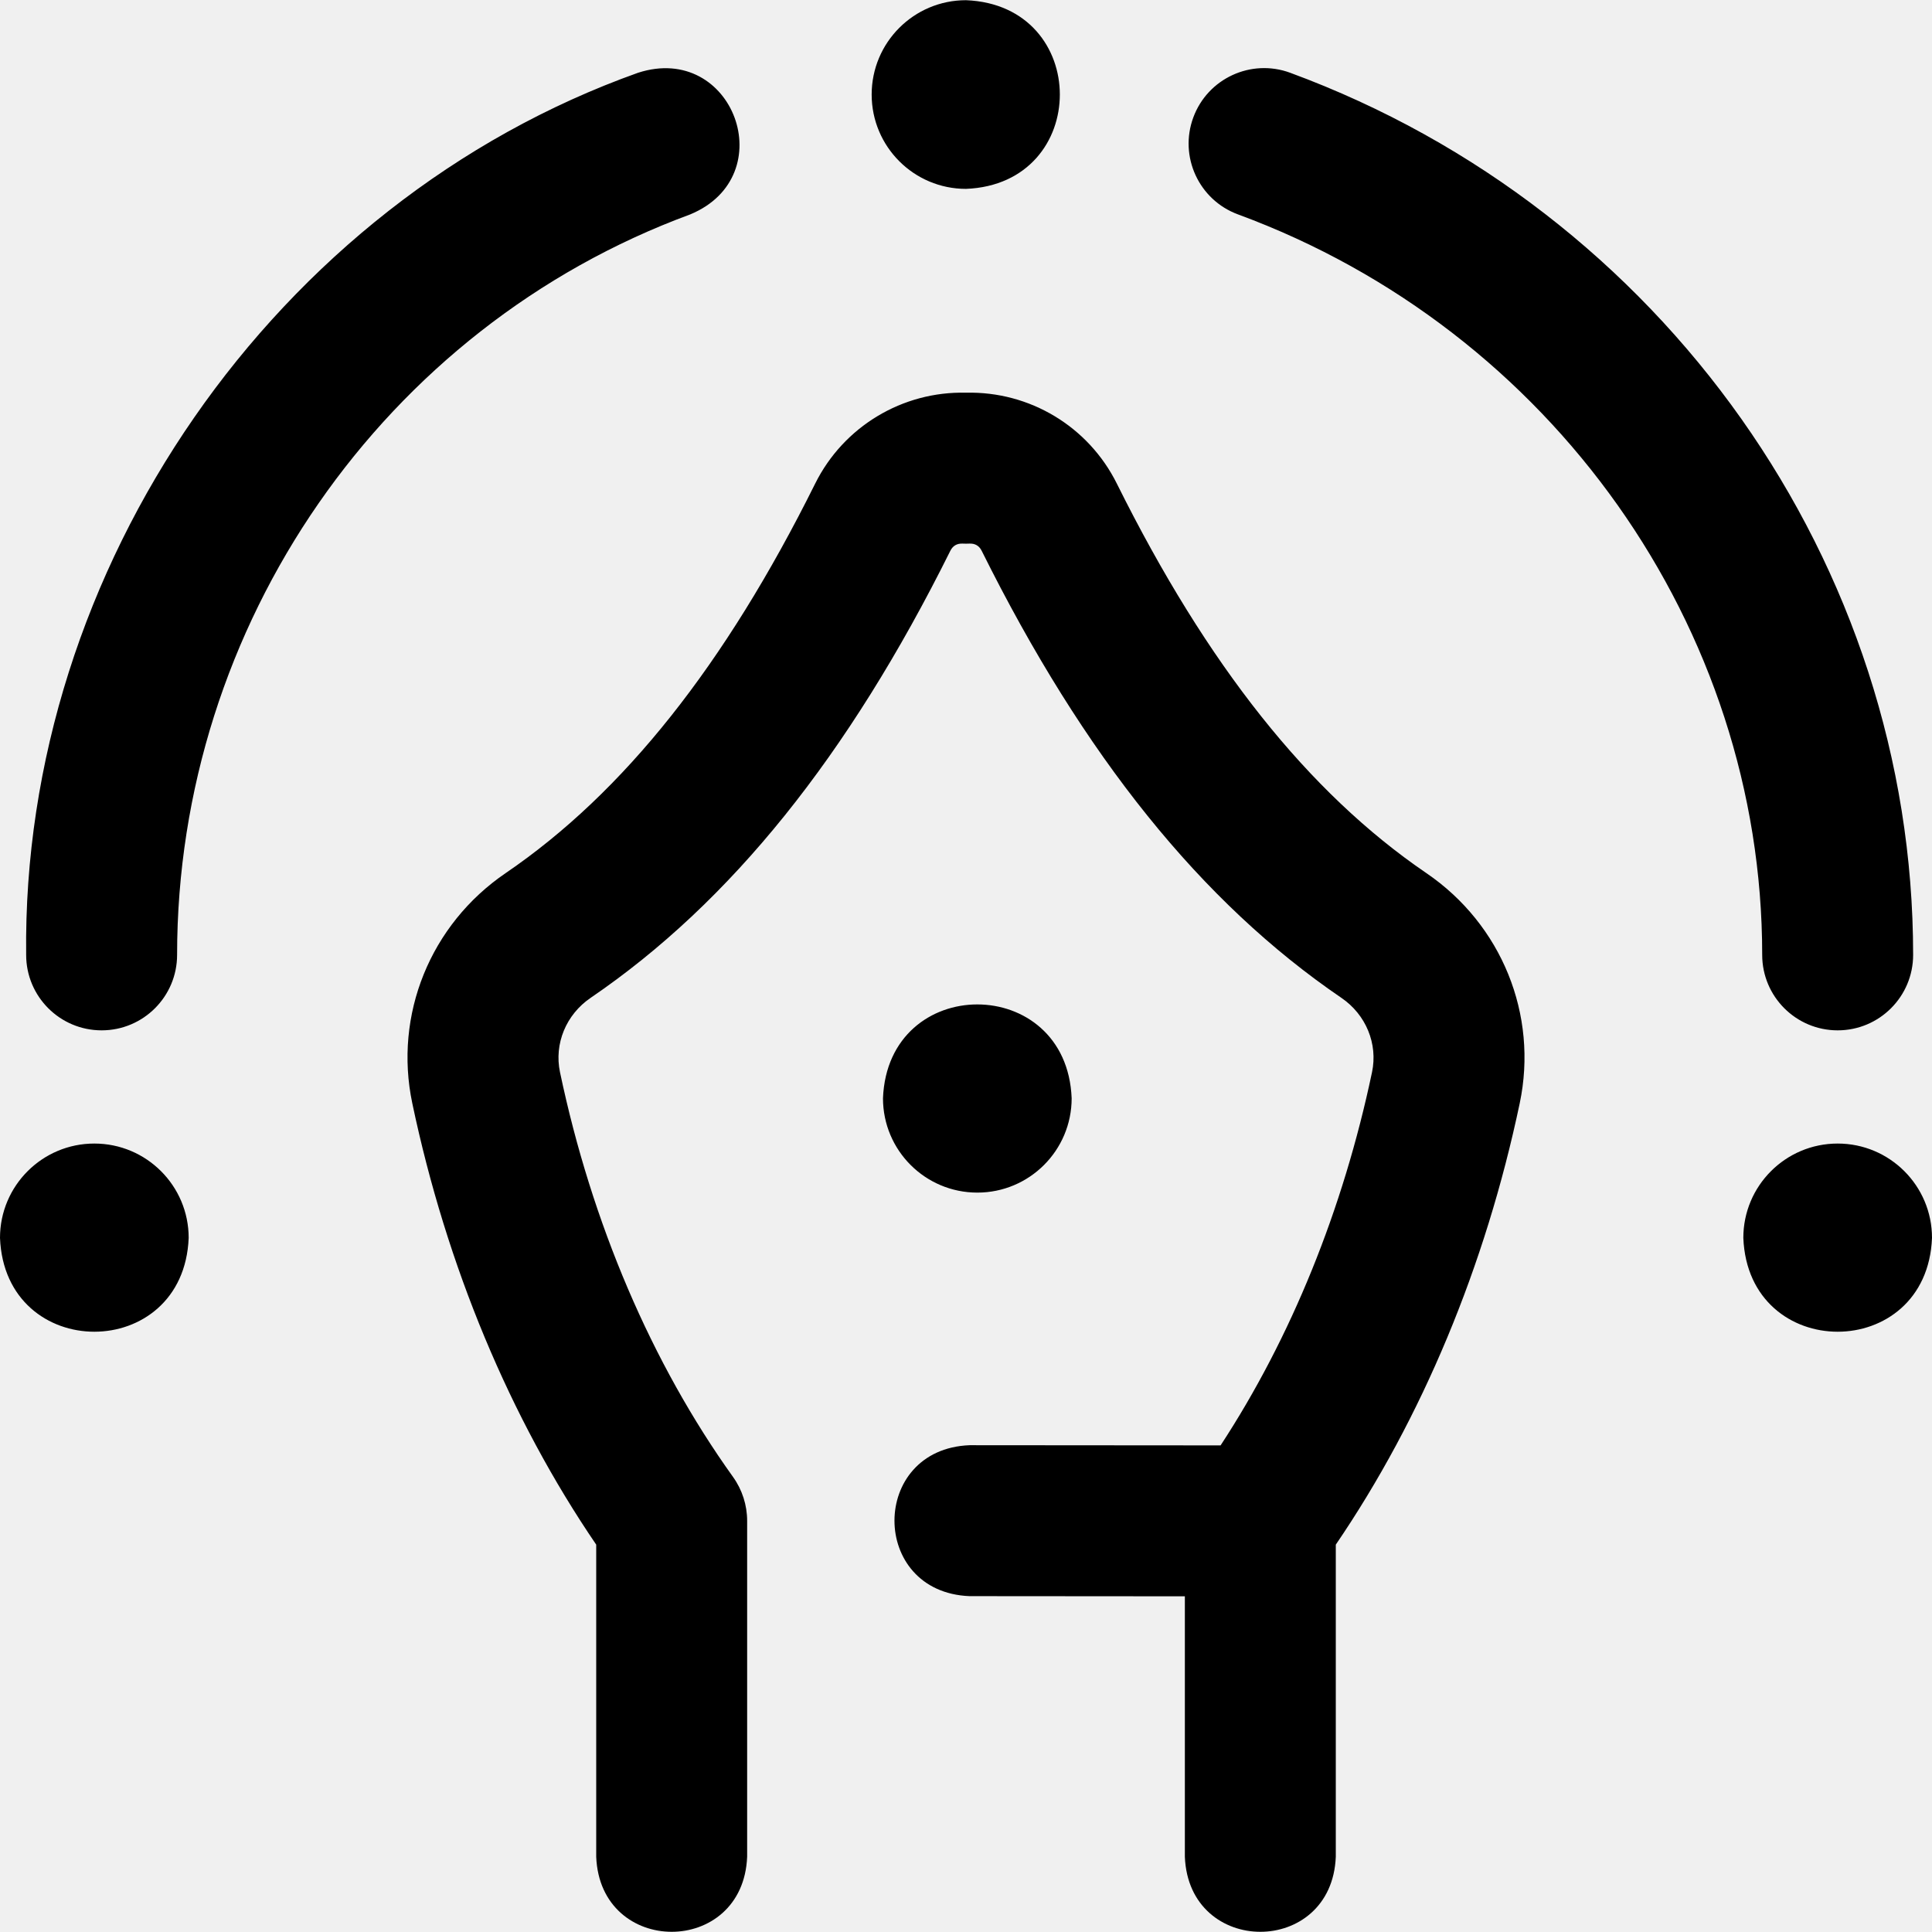
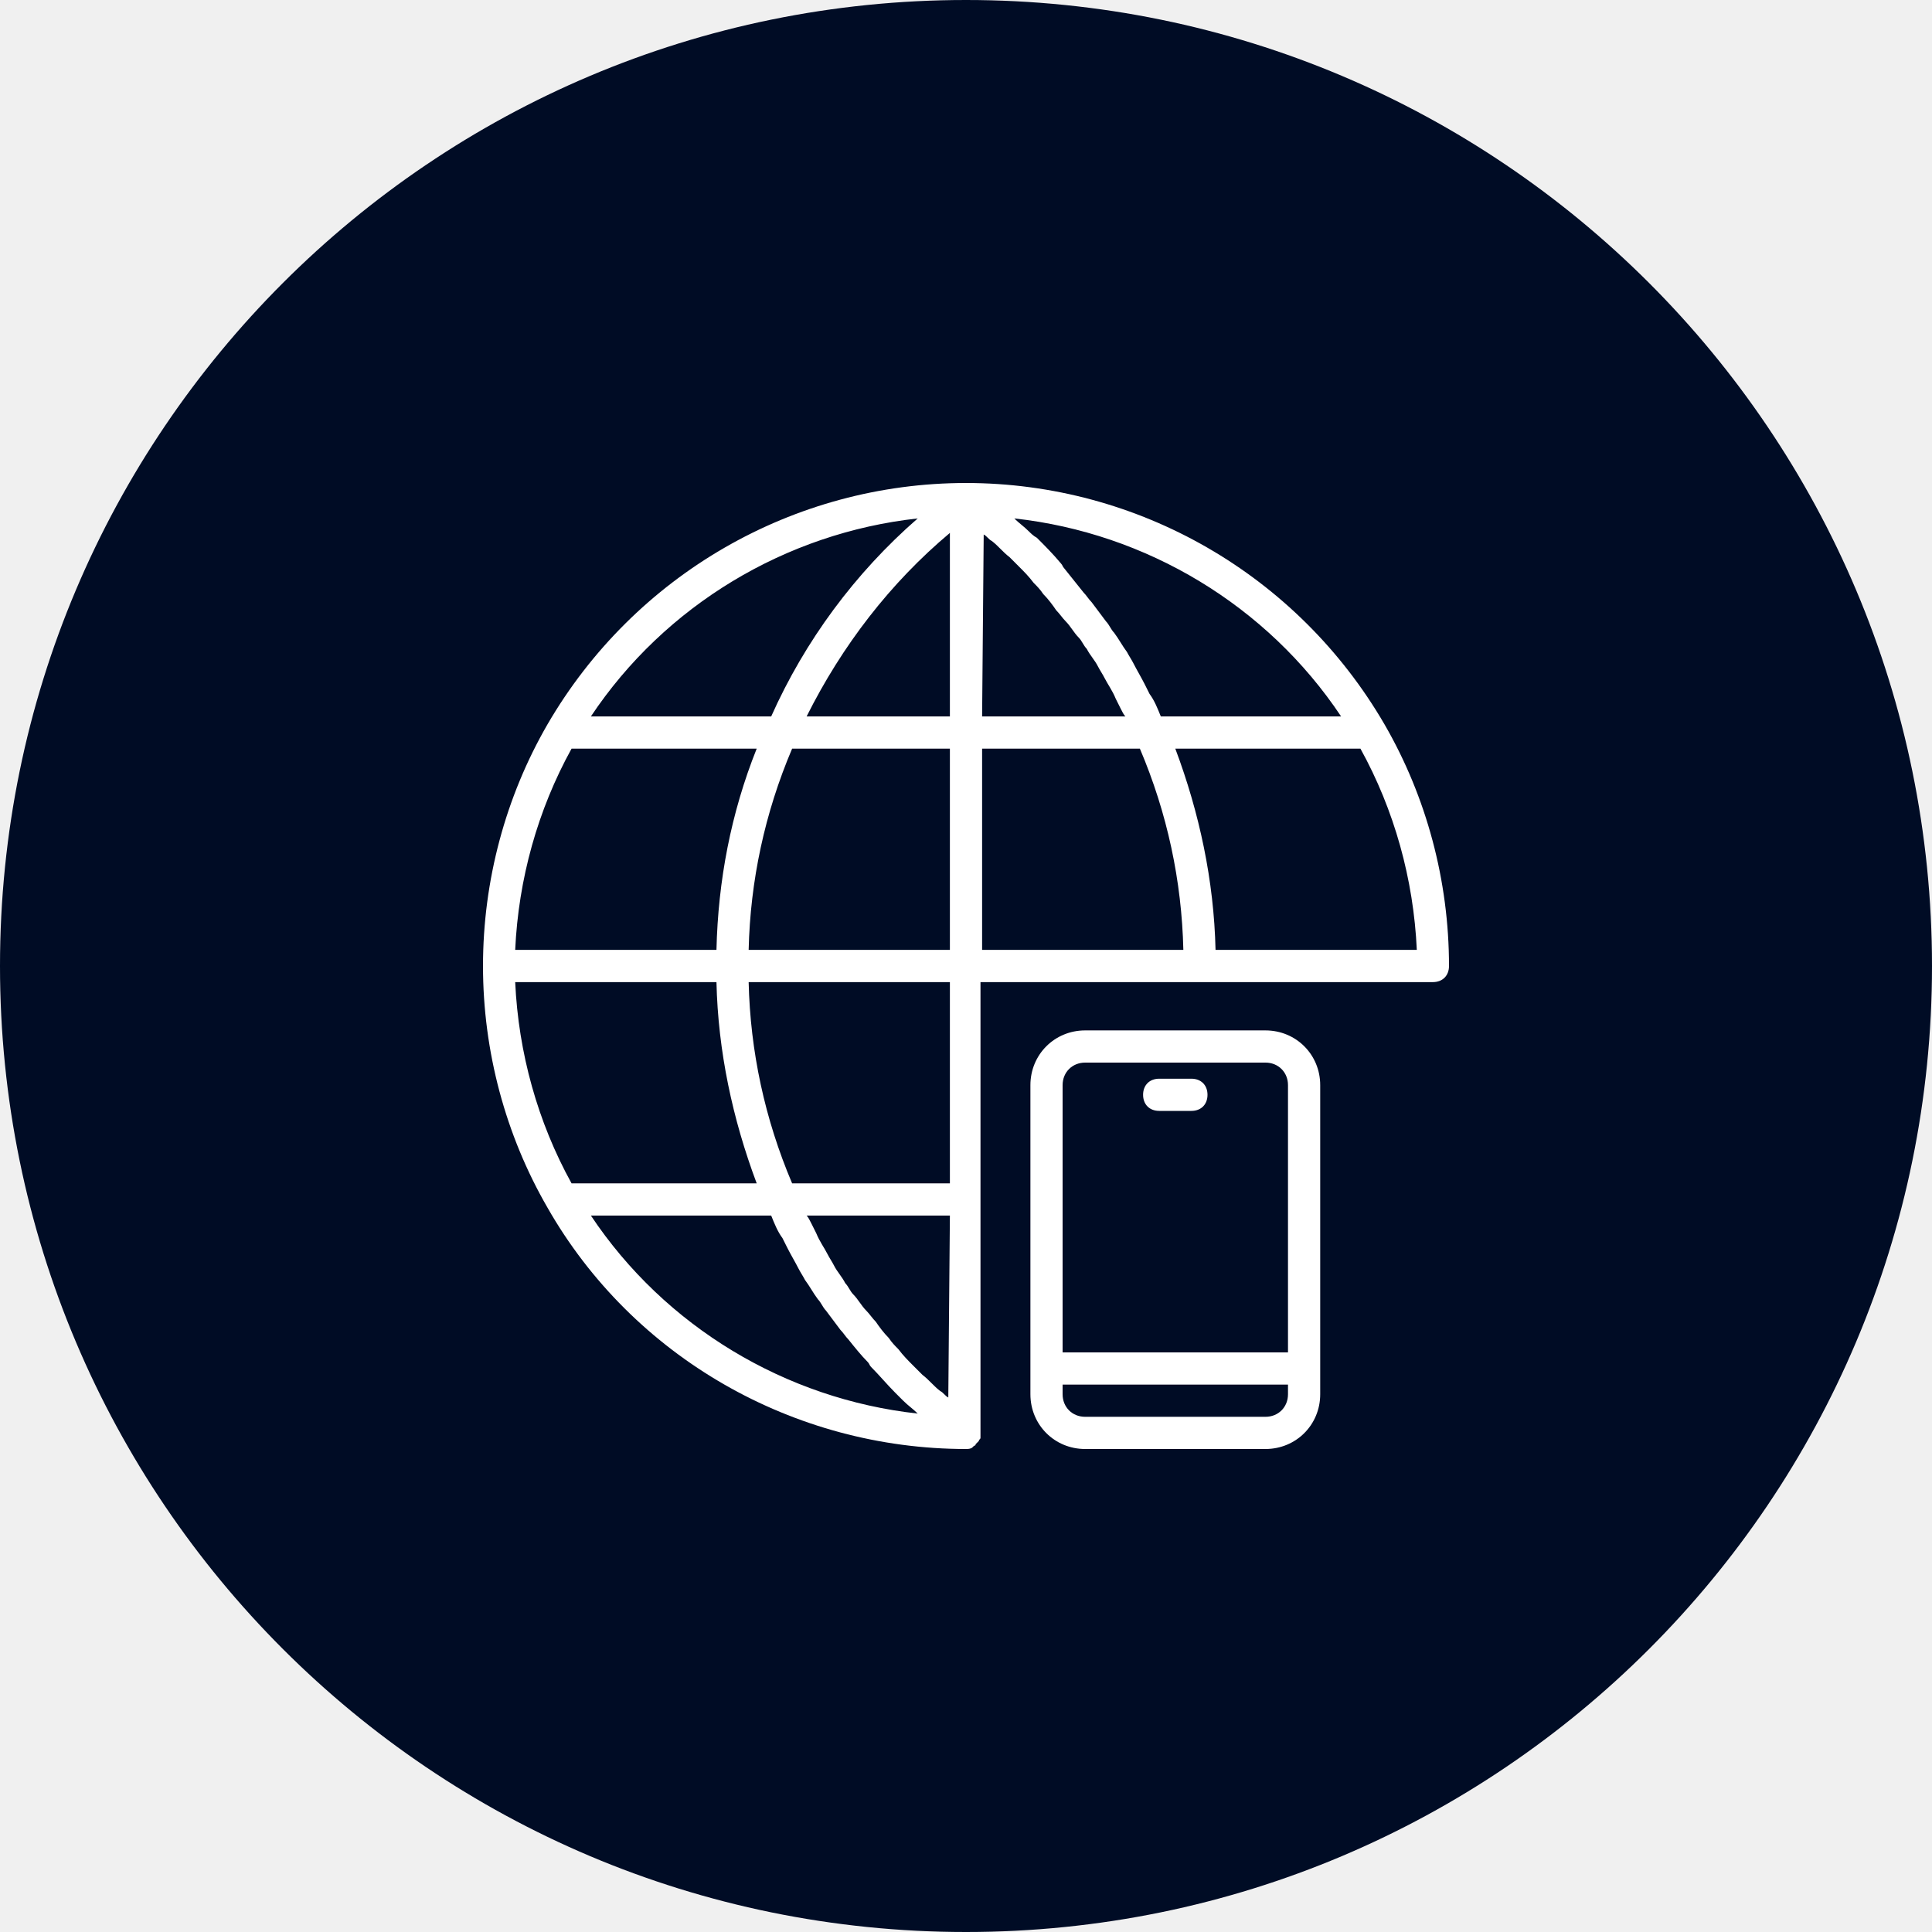
- <svg xmlns="http://www.w3.org/2000/svg" id="Layer_1" enable-background="new 0 0 512 512" height="512" viewBox="0 0 512 512" width="512">
-   <path d="m402.744 292.366c-9.075 43.141-25.883 83.438-48.744 116.98v82.707c-1.056 26.536-38.953 26.516-40 0v-69.015l-57.076-.043c-26.526-1.075-26.492-38.954.015-40h.015l66.516.05c18.658-28.492 32.465-62.468 40.132-98.912 1.581-7.521-1.607-15.252-8.123-19.694-37.076-25.27-68.257-64.023-95.324-118.472-.662-1.333-1.755-1.97-3.24-1.907-.609.028-1.217.028-1.826 0-1.482-.062-2.578.573-3.24 1.906-27.067 54.45-58.248 93.203-95.325 118.473-6.515 4.441-9.703 12.172-8.121 19.695 8.431 40.077 24.287 77.17 45.856 107.269 2.435 3.397 3.743 7.471 3.743 11.65v89c-1.056 26.536-38.953 26.516-40 0v-82.707c-22.861-33.542-39.669-73.839-48.743-116.979-4.93-23.442 4.78-47.377 24.736-60.98 31.266-21.31 58.099-55.075 82.035-103.226 7.519-15.127 23.147-24.504 39.972-24.091 16.885-.403 32.452 8.964 39.972 24.092 23.937 48.15 50.77 81.916 82.034 103.225 19.955 13.603 29.665 37.538 24.736 60.979zm-219.829-235.547c24.535-10.167 11.411-45.718-13.83-37.533-96.216 34.308-163.378 131.369-162.152 233.767-.001 11.045 8.953 19.999 19.999 19.999s20-8.954 20-20c0-87.403 54.647-166.263 135.983-196.233zm159-37.533c-10.364-3.819-21.862 1.488-25.682 11.852-3.819 10.365 1.487 21.863 11.852 25.682 83.09 30.615 138.915 109.475 138.915 196.233 0 11.046 8.954 20 20 20s20-8.954 20-20c0-103.44-66.343-197.384-165.085-233.767zm-82.915 296.767c-13.807 0-25-11.193-25-25 1.317-33.162 48.688-33.153 50 0 0 13.807-11.193 25-25 25zm-28-291c0 13.807 11.193 25 25 25 33.162-1.317 33.153-48.688 0-50-13.807 0-25 11.193-25 25zm256 278c-13.807 0-25 11.193-25 25 1.317 33.162 48.688 33.153 50 0 0-13.807-11.193-25-25-25zm-462 0c-13.807 0-25 11.193-25 25 1.317 33.162 48.688 33.153 50 0 0-13.807-11.193-25-25-25z" />
+ <svg xmlns="http://www.w3.org/2000/svg" width="80" height="80" viewBox="0 0 80 80" fill="none">
+   <circle cx="40" cy="40" r="40" fill="#000C25" />
+   <path d="M52.4 60C53.667 60 54.667 59 54.667 57.733V44.933C54.667 43.667 53.667 42.667 52.4 42.667H44.933C43.667 42.667 42.667 43.667 42.667 44.933V57.733C42.667 59 43.667 60 44.933 60H52.4V60ZM44.933 44H52.4C52.933 44 53.333 44.4 53.333 44.933V56H44V44.933C44 44.4 44.4 44 44.933 44ZM44 57.733V57.333H53.333V57.733C53.333 58.267 52.933 58.667 52.4 58.667H44.933C44.4 58.667 44 58.267 44 57.733Z" fill="white" />
+   <path d="M57.333 30C53.733 23.8 47.133 20 40 20C32.867 20 26.267 23.8 22.667 30C20.933 33 20 36.467 20 40C20 43.533 20.933 47 22.667 50C26.2 56.2 32.867 60 40 60C40.067 60 40.2 60 40.267 59.933C40.267 59.933 40.267 59.933 40.333 59.867C40.333 59.867 40.4 59.867 40.4 59.8L40.467 59.733L40.533 59.667C40.533 59.6 40.6 59.6 40.6 59.533C40.6 59.533 40.6 59.533 40.6 59.467C40.6 59.4 40.6 59.333 40.6 59.267V49.667V40.667H49.6H59.333C59.733 40.667 60 40.4 60 40C60 36.467 59.067 33 57.333 30ZM39.267 57.867C39.133 57.8 39.067 57.667 38.933 57.6C38.667 57.4 38.467 57.133 38.2 56.933C38.067 56.8 37.933 56.667 37.8 56.533C37.6 56.333 37.4 56.133 37.2 55.867C37.067 55.733 36.933 55.6 36.8 55.4C36.6 55.2 36.4 54.933 36.267 54.733C36.133 54.6 36 54.4 35.867 54.267C35.667 54.067 35.533 53.8 35.333 53.6C35.2 53.467 35.133 53.267 35 53.133C34.867 52.867 34.667 52.667 34.533 52.4C34.467 52.267 34.333 52.067 34.267 51.933C34.133 51.667 33.933 51.4 33.8 51.067C33.733 50.933 33.667 50.8 33.6 50.667C33.533 50.533 33.467 50.4 33.4 50.333H39.333L39.267 57.867C39.267 57.933 39.333 57.933 39.267 57.867ZM23.667 49C22.267 46.467 21.467 43.6 21.333 40.667H29.667C29.733 43.533 30.333 46.333 31.333 49H23.667ZM23.667 31H31.333C30.267 33.667 29.733 36.467 29.667 39.333H21.333C21.467 36.4 22.267 33.533 23.667 31ZM40.733 22.133C40.867 22.2 40.933 22.333 41.067 22.4C41.333 22.6 41.533 22.867 41.8 23.067C41.933 23.2 42.067 23.333 42.2 23.467C42.4 23.667 42.6 23.867 42.8 24.133C42.933 24.267 43.067 24.4 43.2 24.6C43.4 24.8 43.6 25.067 43.733 25.267C43.867 25.4 44 25.6 44.133 25.733C44.333 25.933 44.467 26.2 44.667 26.4C44.8 26.533 44.867 26.733 45 26.867C45.133 27.133 45.333 27.333 45.467 27.6C45.533 27.733 45.667 27.933 45.733 28.067C45.867 28.333 46.067 28.6 46.2 28.933C46.267 29.067 46.333 29.2 46.4 29.333C46.467 29.467 46.533 29.6 46.6 29.667H40.667L40.733 22.133C40.733 22.067 40.667 22.067 40.733 22.133ZM31 39.333C31.067 36.467 31.667 33.667 32.8 31H39.333V39.333H31ZM39.333 49H32.8C31.667 46.333 31.067 43.533 31 40.667H39.333V49ZM40.667 31H47.2C48.333 33.667 48.933 36.467 49 39.333H40.667V31ZM48.667 31H56.333C57.733 33.533 58.533 36.4 58.667 39.333H50.333C50.267 36.467 49.667 33.667 48.667 31ZM55.533 29.667H48.067C47.933 29.333 47.8 29 47.6 28.733C47.533 28.6 47.467 28.467 47.4 28.333C47.267 28.067 47.067 27.733 46.933 27.467C46.867 27.333 46.733 27.133 46.667 27C46.467 26.733 46.333 26.467 46.133 26.2C46 26.067 45.933 25.867 45.8 25.733C45.6 25.467 45.4 25.2 45.2 24.933C45.067 24.8 45 24.667 44.867 24.533C44.6 24.2 44.333 23.867 44.067 23.533C44 23.467 44 23.4 43.933 23.333C43.6 22.933 43.267 22.6 42.933 22.267C42.8 22.2 42.667 22.067 42.6 22C42.4 21.8 42.2 21.667 42 21.467C47.467 22.067 52.467 25.067 55.533 29.667ZM39.333 22.067V29.667H33.4C34.867 26.733 36.867 24.133 39.333 22.067ZM38 21.467C35.4 23.733 33.333 26.533 31.933 29.667H24.467C27.533 25.067 32.533 22.067 38 21.467ZM24.467 50.333H31.933C32.067 50.667 32.2 51 32.4 51.267C32.467 51.4 32.533 51.533 32.6 51.667C32.733 51.933 32.933 52.267 33.067 52.533C33.133 52.667 33.267 52.867 33.333 53C33.533 53.267 33.667 53.533 33.867 53.8C34 53.933 34.067 54.133 34.2 54.267C34.4 54.533 34.6 54.8 34.8 55.067C34.933 55.2 35 55.333 35.133 55.467C35.4 55.8 35.667 56.133 35.933 56.4C36 56.467 36 56.533 36.067 56.6C36.4 56.933 36.733 57.333 37.067 57.667C37.2 57.8 37.267 57.867 37.4 58C37.6 58.2 37.8 58.333 38 58.533C32.533 57.933 27.533 54.933 24.467 50.333Z" fill="white" />
+   <path d="M48 46H49.333C49.733 46 50 45.733 50 45.333C50 44.933 49.733 44.667 49.333 44.667H48C47.6 44.667 47.333 44.933 47.333 45.333C47.333 45.733 47.6 46 48 46Z" fill="white" />
</svg>
